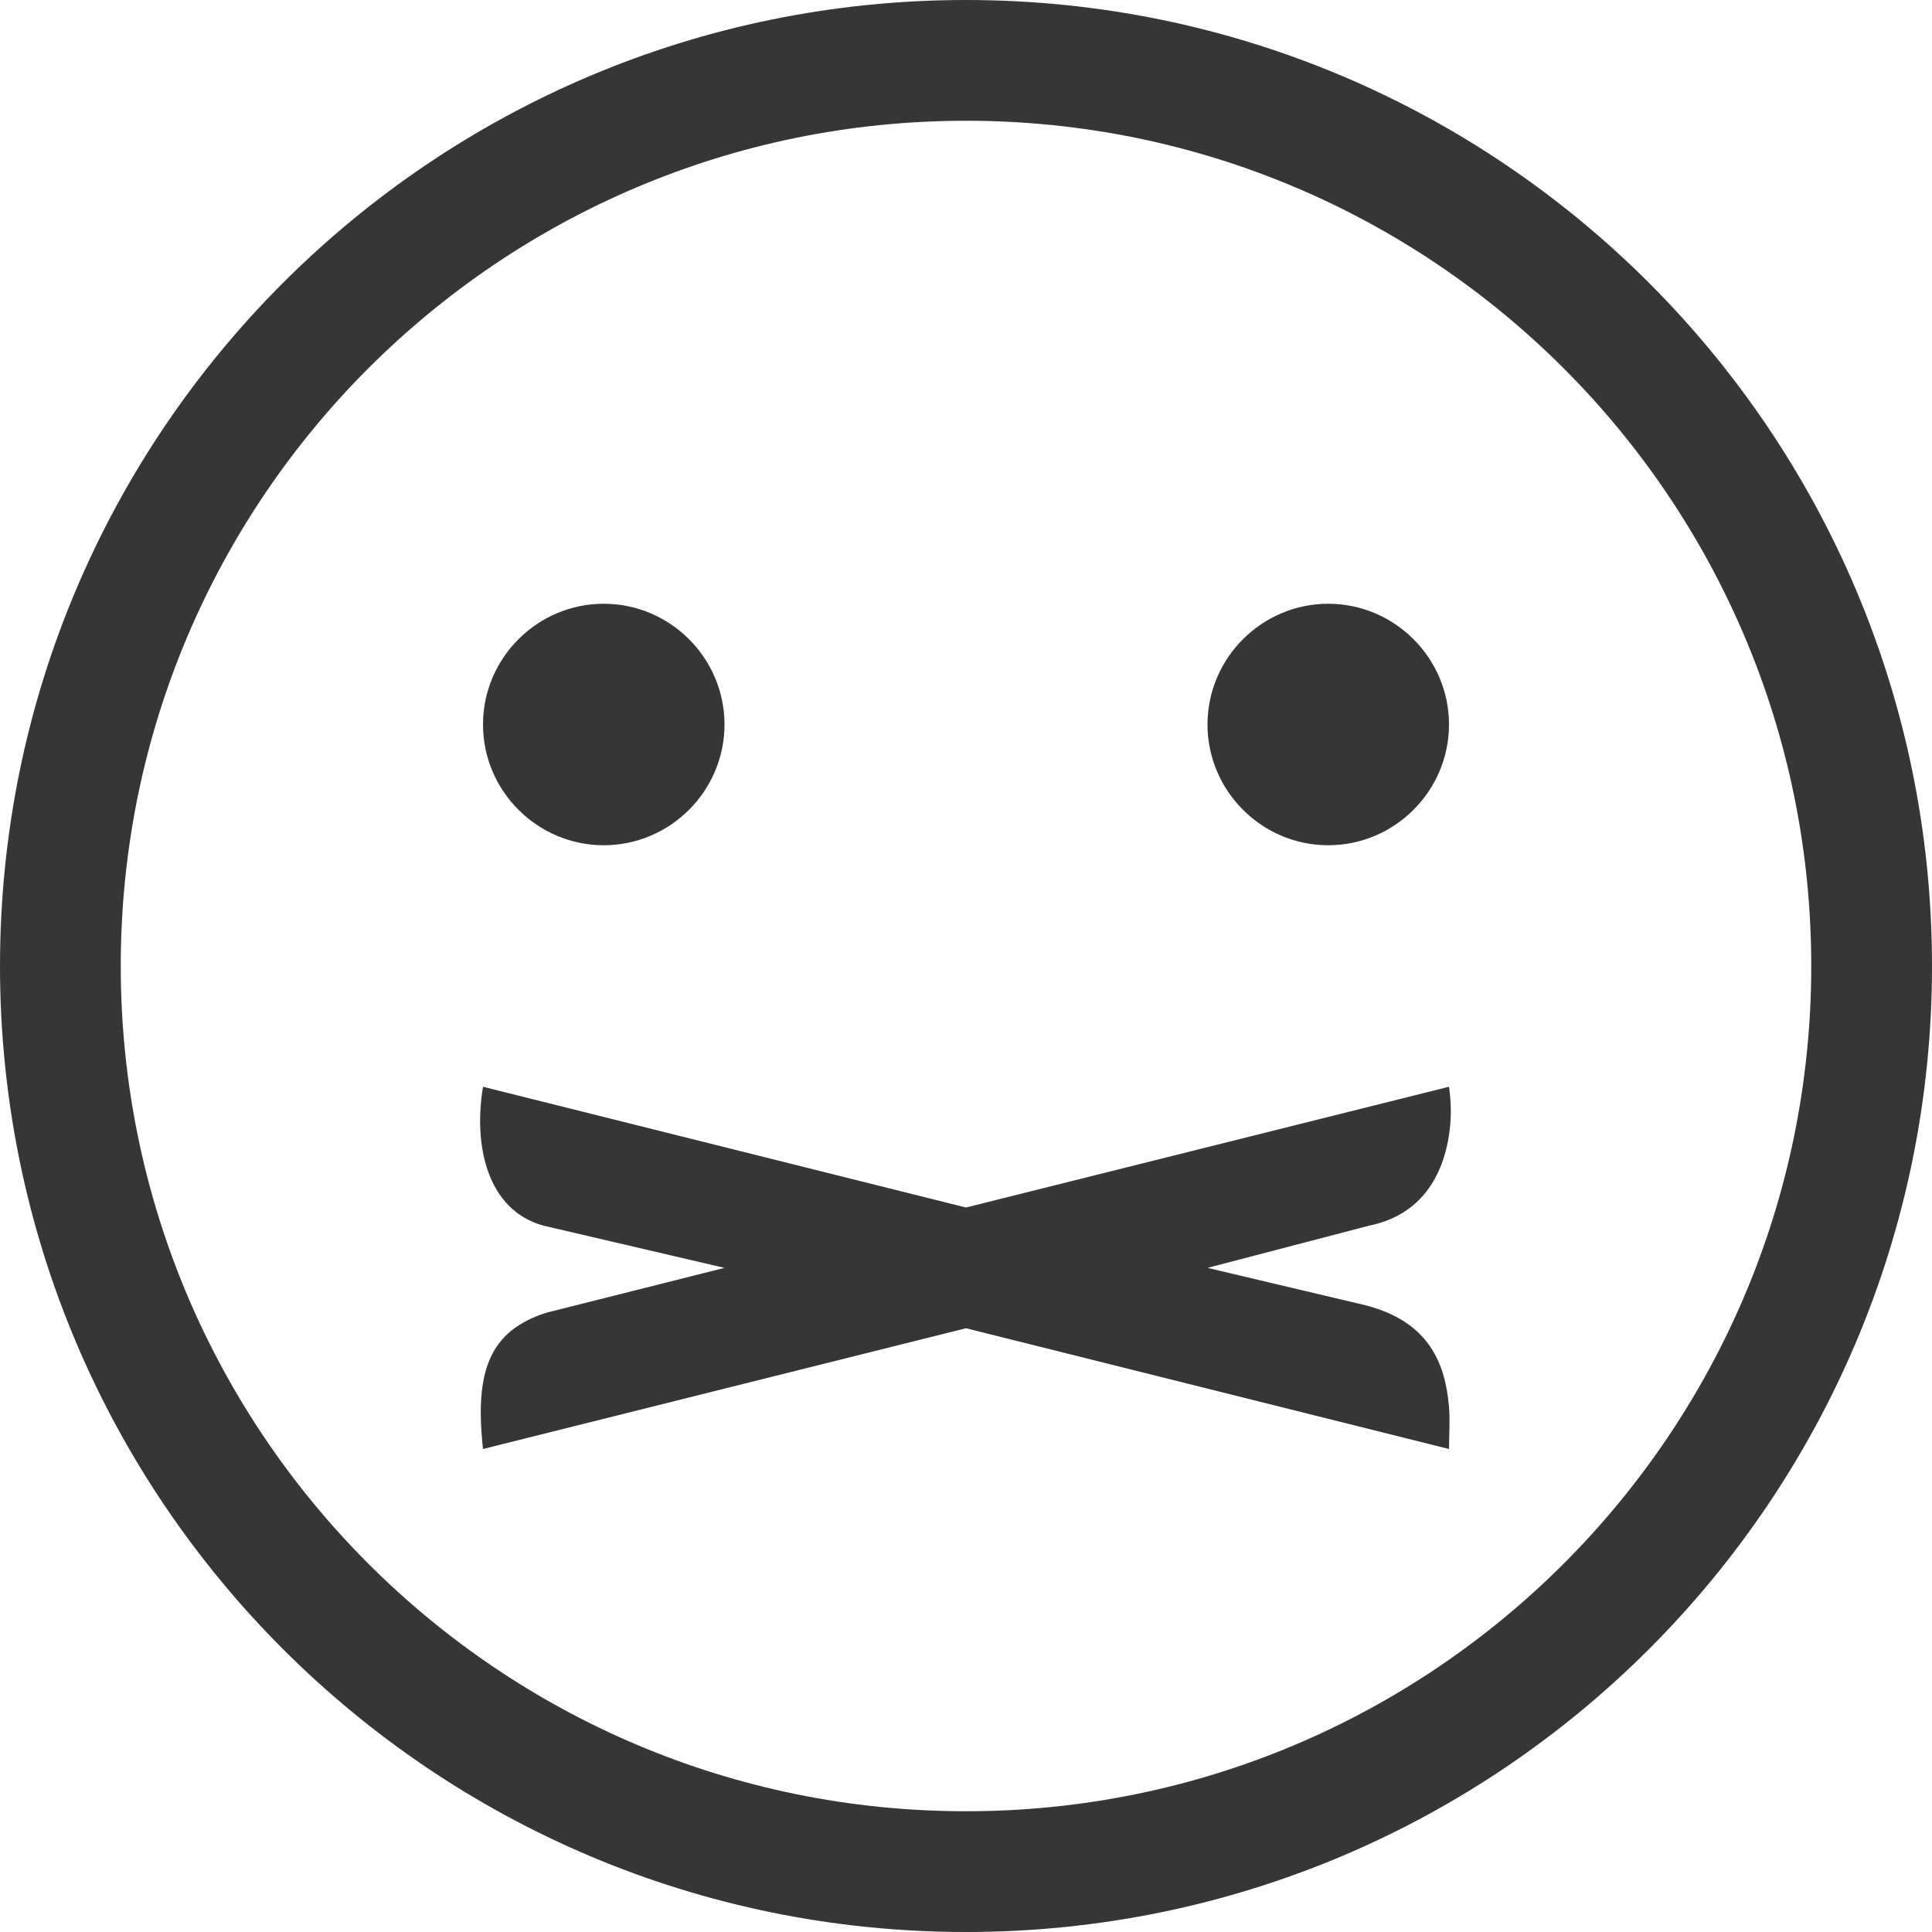
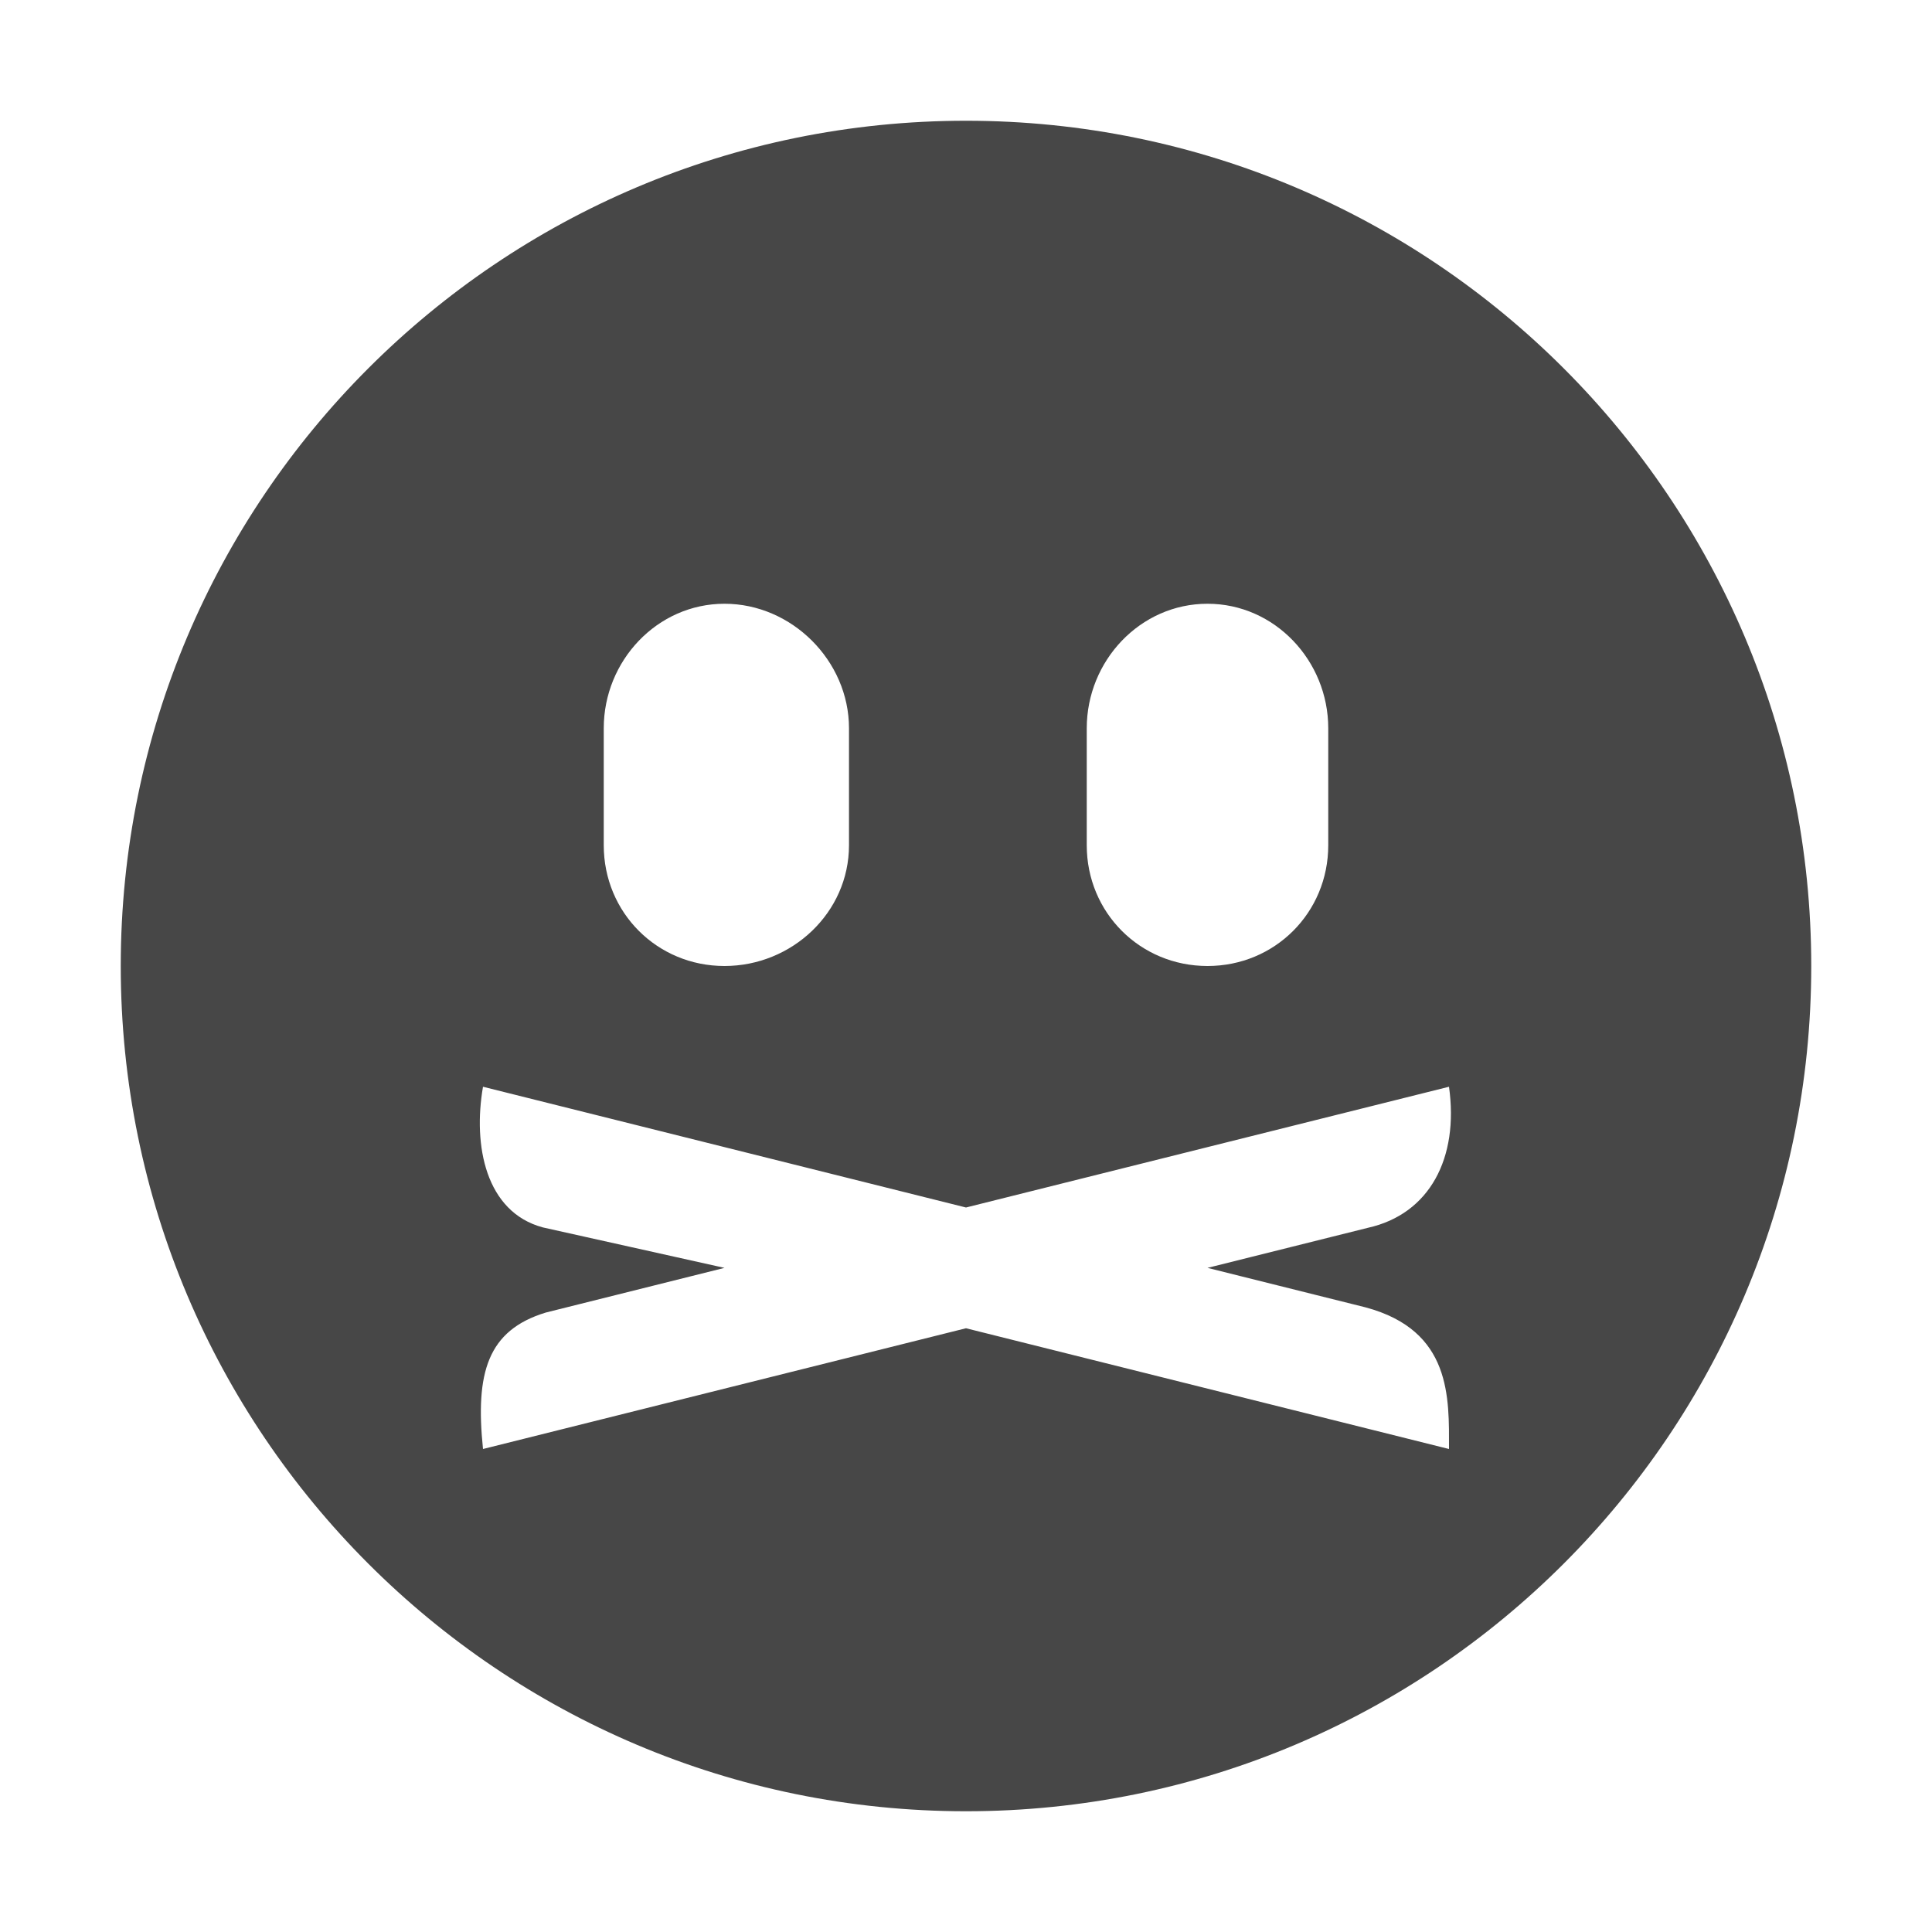
- <svg xmlns="http://www.w3.org/2000/svg" width="16" height="16" version="1.1">
-   <path d="m5 5c0.55 0 1 0.45 1 1s-0.45 1-1 1-1-0.45-1-1 0.45-1 1-1zm6 0c0.55 0 1 0.45 1 1s-0.45 1-1 1-1-0.45-1-1 0.45-1 1-1zm-7 4 4 1 4-1c0.02 0.14 0.02 0.27 0 0.4-0.06 0.39-0.27 0.67-0.66 0.75l-1.34 0.35 1.31 0.31c0.54 0.14 0.66 0.5 0.69 0.84 0.01 0.12 0 0.24 0 0.35l-4-1-4 1c-0.07-0.64 0.05-0.98 0.53-1.13l1.47-0.37-1.5-0.35c-0.47-0.13-0.58-0.67-0.5-1.15z" fill="#363636" />
-   <path d="m8 0a8 8 0 0 0-8 8 8 8 0 0 0 8 8 8 8 0 0 0 8-8 8 8 0 0 0-8-8zm0 1a7 7 0 0 1 7 7 7 7 0 0 1-7 7 7 7 0 0 1-7-7 7 7 0 0 1 7-7z" fill="#363636" stroke-linecap="round" stroke-linejoin="round" stroke-width="2" style="paint-order:stroke fill markers" />
+ <svg xmlns="http://www.w3.org/2000/svg" width="16" height="16">
+   <path d="M8 1a7 7 0 100 14A7 7 0 008 1zM6 5c.558 0 1.031.473 1.031 1.031V7c0 .558-.473 1-1.031 1-.558 0-1-.442-1-1v-.969C5 5.473 5.442 5 6 5zm4 0c.558 0 1 .473 1 1.031V7c0 .558-.442 1-1 1s-1-.442-1-1v-.969C9 5.473 9.442 5 10 5zM4 9l4 1 4-1c.083.59-.16 1.054-.671 1.168L10 10.5l1.309.327c.715.192.691.75.691 1.173l-4-1-4 1c-.065-.631.037-.983.52-1.13L6 10.5l-1.504-.335C4.02 10.037 3.916 9.484 4 9z" fill="#474747" />
</svg>
